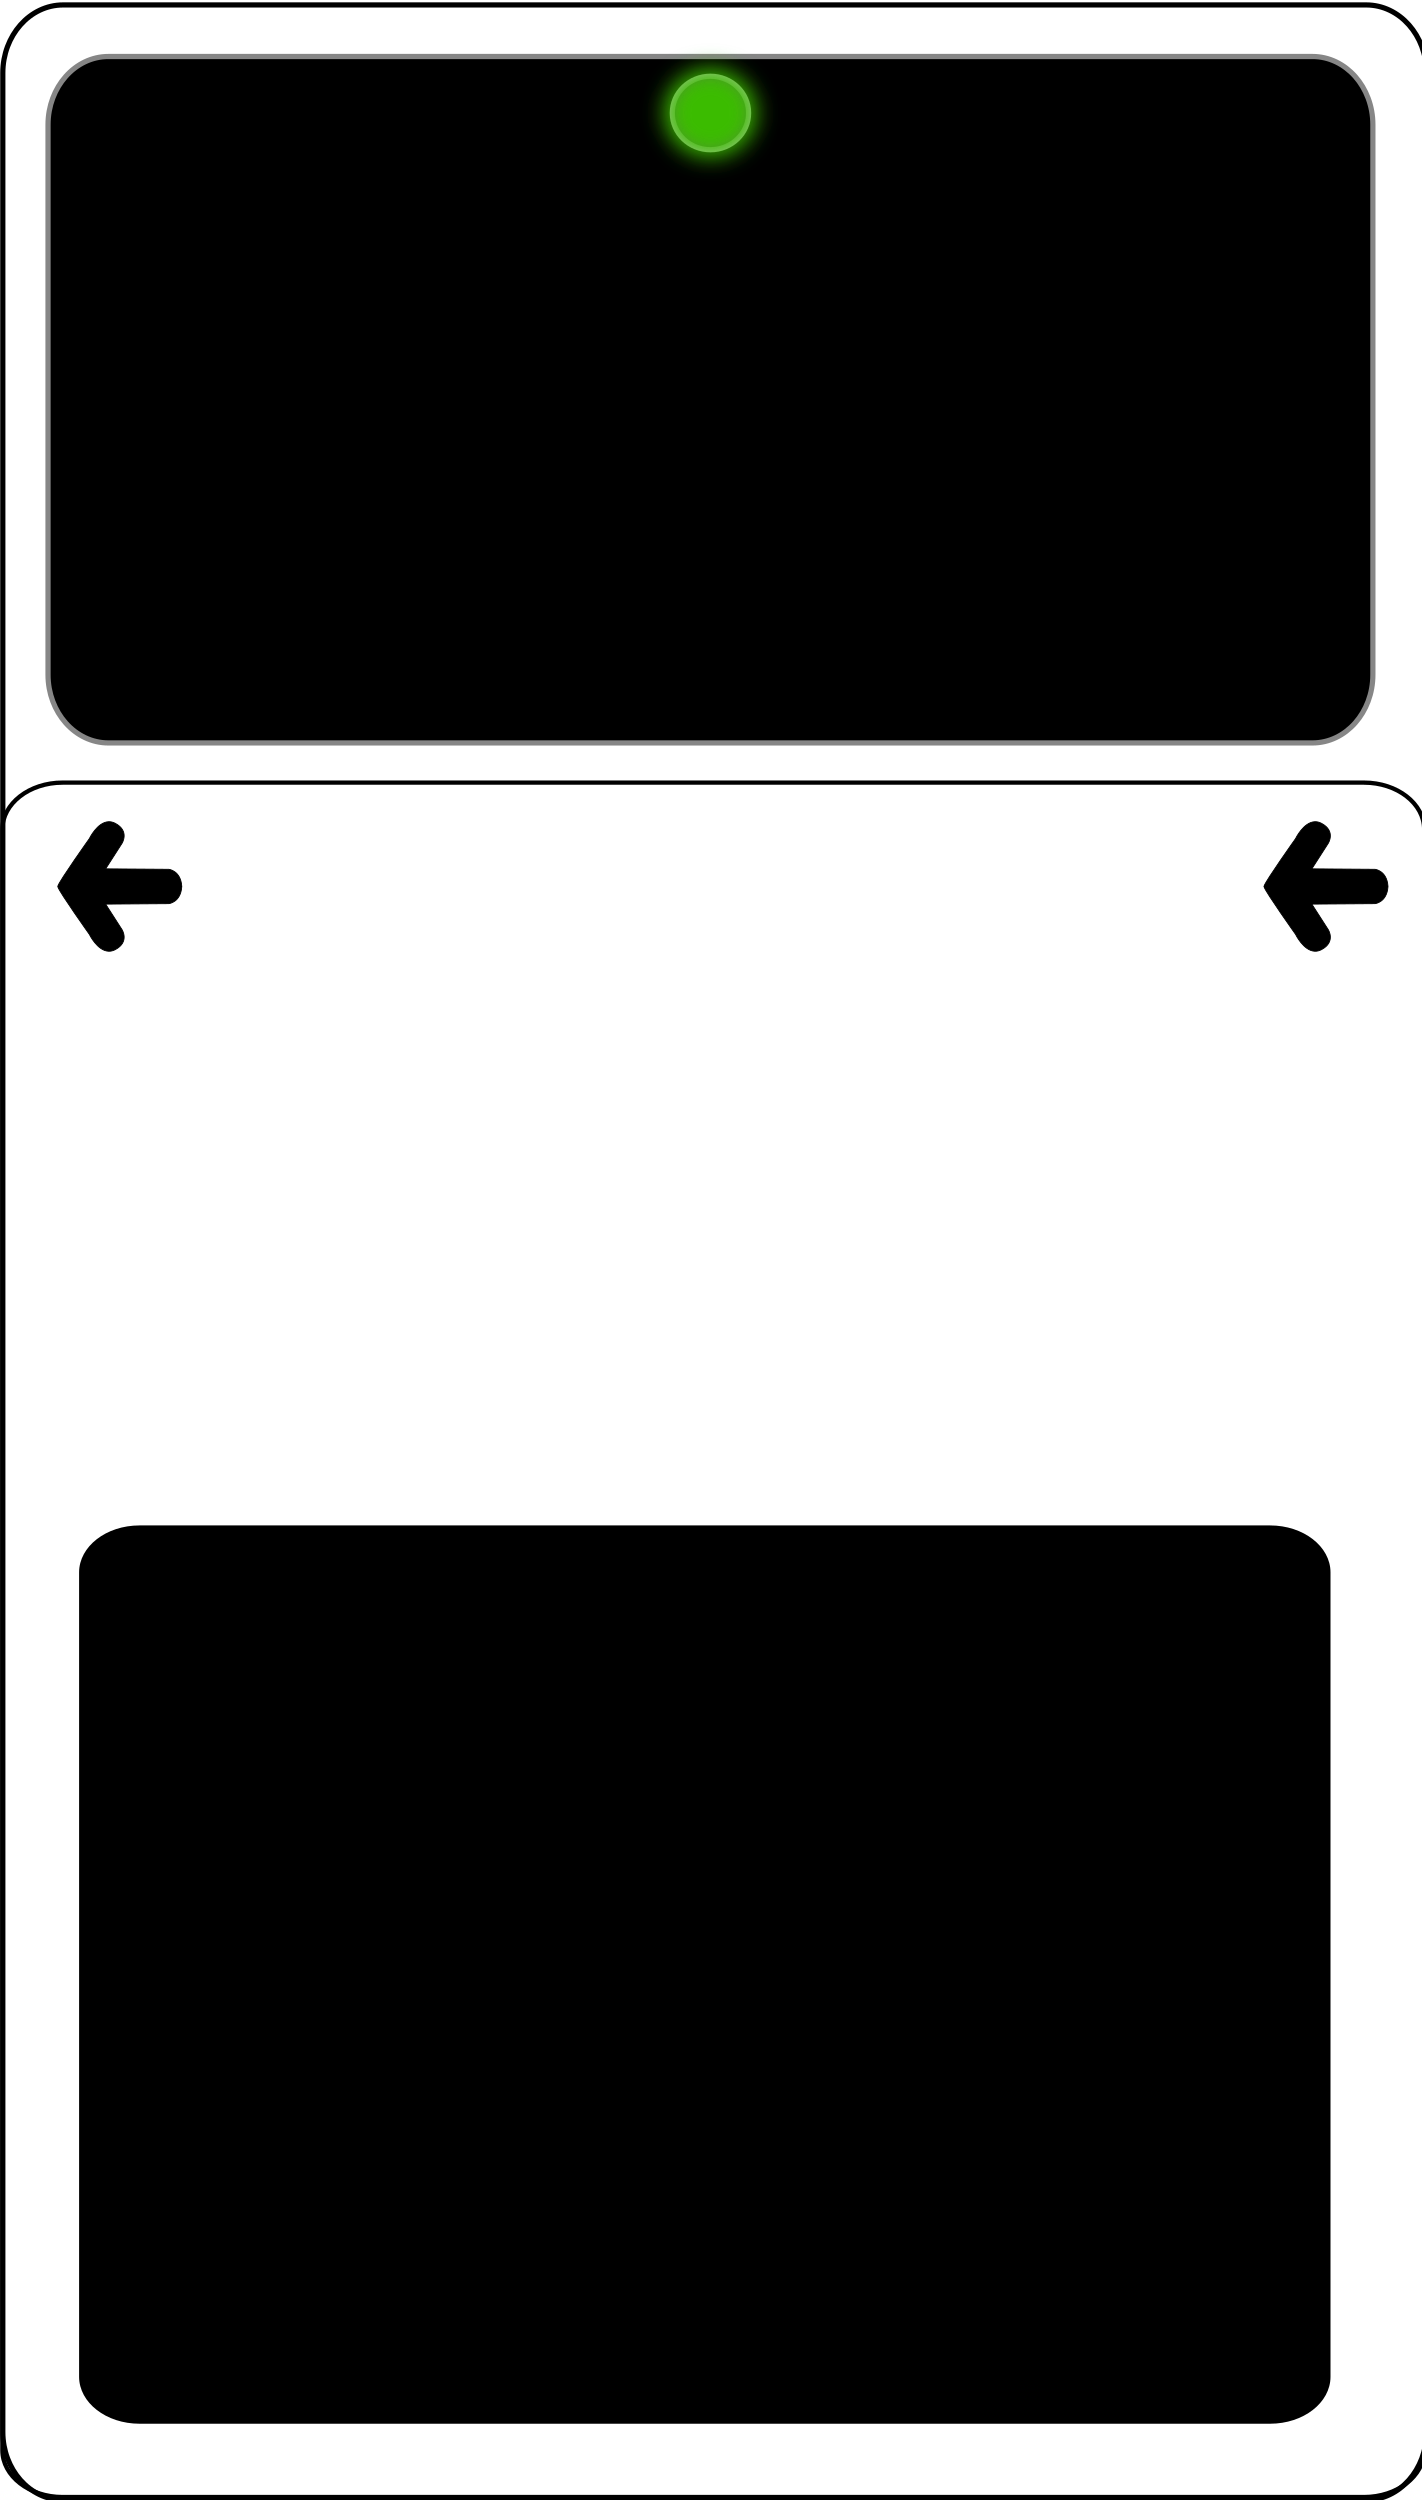
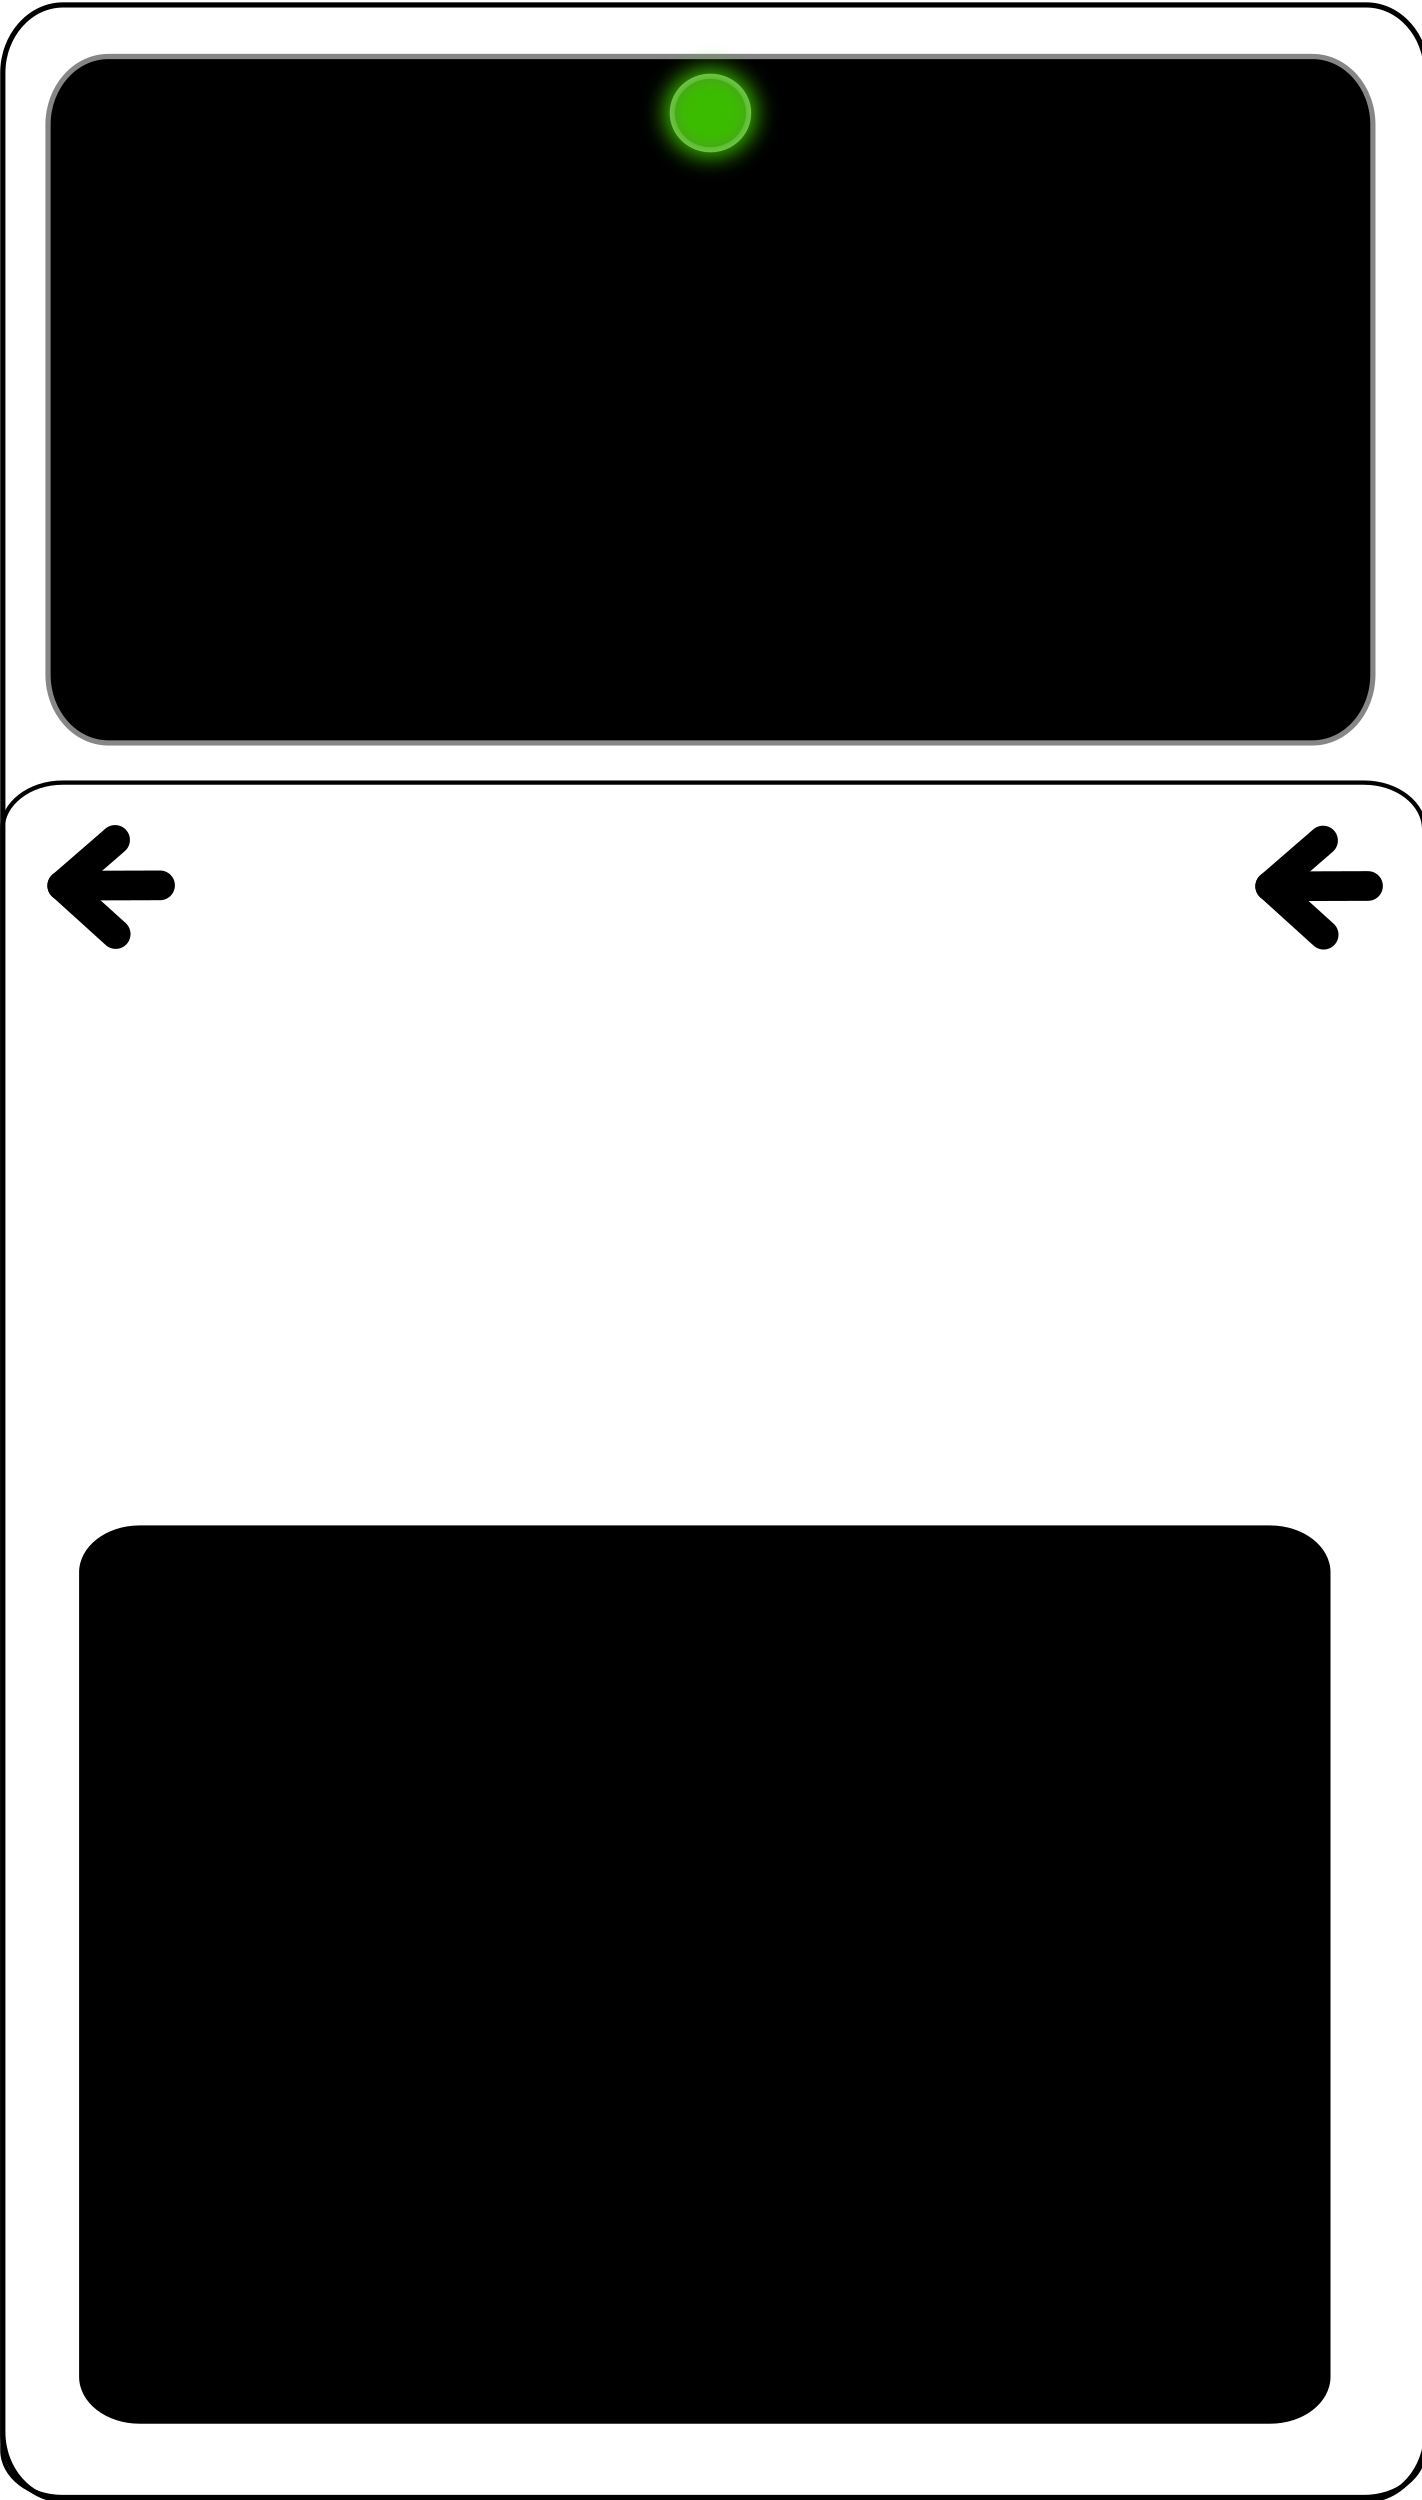
<svg xmlns="http://www.w3.org/2000/svg" width="273" height="480" id="svg2" version="1.1">
  <defs id="defs4">
    <filter id="filter3906" x="-0.291" width="1.581" y="-0.302" height="1.603">
      <feGaussianBlur stdDeviation="1.773" id="feGaussianBlur3908" />
    </filter>
  </defs>
  <g id="layer1" transform="translate(0,-572.3622)">
    <rect style="fill:#ffff00;fill-opacity:0;stroke:#000000;stroke-width:0.998;stroke-linecap:round;stroke-linejoin:round;stroke-miterlimit:4;stroke-opacity:1;stroke-dasharray:none;stroke-dashoffset:4.013" id="rect3098" width="273.358" height="479.053" x="0.541" y="573.31" rx="11.577" ry="13.074" />
    <rect ry="8.984" rx="11.561" y="722.624" x="0.456" height="329.171" width="272.987" id="rect3868" style="fill:#ff8dff;fill-opacity:0;stroke:#000000;stroke-width:0.827;stroke-linecap:round;stroke-linejoin:round;stroke-miterlimit:4;stroke-opacity:1;stroke-dasharray:none;stroke-dashoffset:4.013" />
    <rect style="fill:#000000;fill-opacity:1;stroke:#868686;stroke-width:1;stroke-linecap:round;stroke-linejoin:round;stroke-miterlimit:4;stroke-opacity:1;stroke-dasharray:none;stroke-dashoffset:4.013" id="rect3870" width="254.373" height="131.797" x="9.22" y="10.847" transform="translate(0,572.3622)" rx="11.6" ry="13.1" />
    <path style="fill:#666666;fill-opacity:1;stroke:#cbcbcb;stroke-width:1;stroke-linecap:round;stroke-linejoin:round;stroke-miterlimit:4;stroke-opacity:1;stroke-dasharray:none;stroke-dashoffset:4.013" id="path3872" d="m 143.729,21.695 a 7.322,7.051 0 1 1 -14.644,0 7.322,7.051 0 1 1 14.644,0 z" transform="translate(0,572.3622)" />
    <path transform="matrix(1.19616,0,0,1.19616,-26.75755,568.1065)" d="m 143.729,21.695 a 7.322,7.051 0 1 1 -14.644,0 7.322,7.051 0 1 1 14.644,0 z" id="path3874" style="fill:#3abc00;fill-opacity:1;stroke:none;stroke-width:1;stroke-linecap:round;stroke-linejoin:round;stroke-miterlimit:4;stroke-opacity:1;stroke-dasharray:none;stroke-dashoffset:4.013;opacity:1;filter:url(#filter3906)" />
-     <path id="path3887" style="fill:#000000;fill-opacity:1;stroke:#000000;stroke-width:0.17px;stroke-linecap:butt;stroke-linejoin:miter;stroke-opacity:1" d="m 20.848,755 c -2.178,-0.088 -3.695,-3.25 -3.695,-3.25 0,0 -5.654,-7.944 -6.049,-9.107 l 23.791,0 c -0.213,2.972 -2.47,3.218 -2.47,3.218 l -12.145,0.09 3.133,4.877 c 0,0 1.549,2.364 -1.288,3.865 -0.443,0.234 -0.874,0.324 -1.278,0.307 z m 0,-24.868 c -2.178,0.088 -3.695,3.25 -3.695,3.25 0,0 -5.654,7.944 -6.049,9.107 l 23.791,0 c -0.213,-2.972 -2.47,-3.218 -2.47,-3.218 l -12.145,-0.09 3.133,-4.877 c 0,0 1.549,-2.364 -1.288,-3.865 -0.443,-0.234 -0.874,-0.324 -1.278,-0.307 z" />
-     <path d="m 252.441,755 c -2.178,-0.088 -3.695,-3.25 -3.695,-3.25 0,0 -5.654,-7.944 -6.049,-9.107 l 23.791,0 c -0.213,2.972 -2.47,3.218 -2.47,3.218 l -12.145,0.09 3.133,4.877 c 0,0 1.549,2.364 -1.288,3.865 -0.443,0.234 -0.874,0.324 -1.278,0.307 z m 0,-24.868 c -2.178,0.088 -3.695,3.25 -3.695,3.25 0,0 -5.654,7.944 -6.049,9.107 l 23.791,0 c -0.213,-2.972 -2.47,-3.218 -2.47,-3.218 l -12.145,-0.09 3.133,-4.877 c 0,0 1.549,-2.364 -1.288,-3.865 -0.443,-0.234 -0.874,-0.324 -1.278,-0.307 z" style="fill:#000000;fill-opacity:1;stroke:#000000;stroke-width:0.17px;stroke-linecap:butt;stroke-linejoin:miter;stroke-opacity:1" id="path3890" />
    <rect style="fill:#000000;fill-opacity:1;stroke:none;opacity:1" id="rect3892" width="240.271" height="172.475" x="15.186" y="292.881" transform="translate(0,572.3622)" rx="11.607" ry="9.019" />
+     <g id="g4539" transform="translate(-28.05274,0.3684226)">
+       <path id="path4526" d="m 50.151,733.256 -10.143,8.79 10.258,9.288" style="fill:none;stroke:#000000;stroke-width:5.7;stroke-linecap:round;stroke-linejoin:round;stroke-miterlimit:5.8;stroke-dasharray:none;stroke-opacity:1;paint-order:fill markers stroke" />
+       <path id="path4528" d="m 58.785,741.983 -18.777,0.062" style="fill:none;stroke:#000000;stroke-width:5.7;stroke-linecap:round;stroke-linejoin:round;stroke-miterlimit:5.8;stroke-dasharray:none;stroke-opacity:1;paint-order:fill markers stroke" />
+     </g>
+     <g id="g4539-4" transform="translate(203.874,0.489137)">
+       <path id="path4526-9" d="m 50.151,733.256 -10.143,8.79 10.258,9.288" style="fill:none;stroke:#000000;stroke-width:5.7;stroke-linecap:round;stroke-linejoin:round;stroke-miterlimit:5.8;stroke-dasharray:none;stroke-opacity:1;paint-order:fill markers stroke" />
+       <path id="path4528-2" d="m 58.785,741.983 -18.777,0.062" style="fill:none;stroke:#000000;stroke-width:5.7;stroke-linecap:round;stroke-linejoin:round;stroke-miterlimit:5.8;stroke-dasharray:none;stroke-opacity:1;paint-order:fill markers stroke" />
+     </g>
  </g>
</svg>
